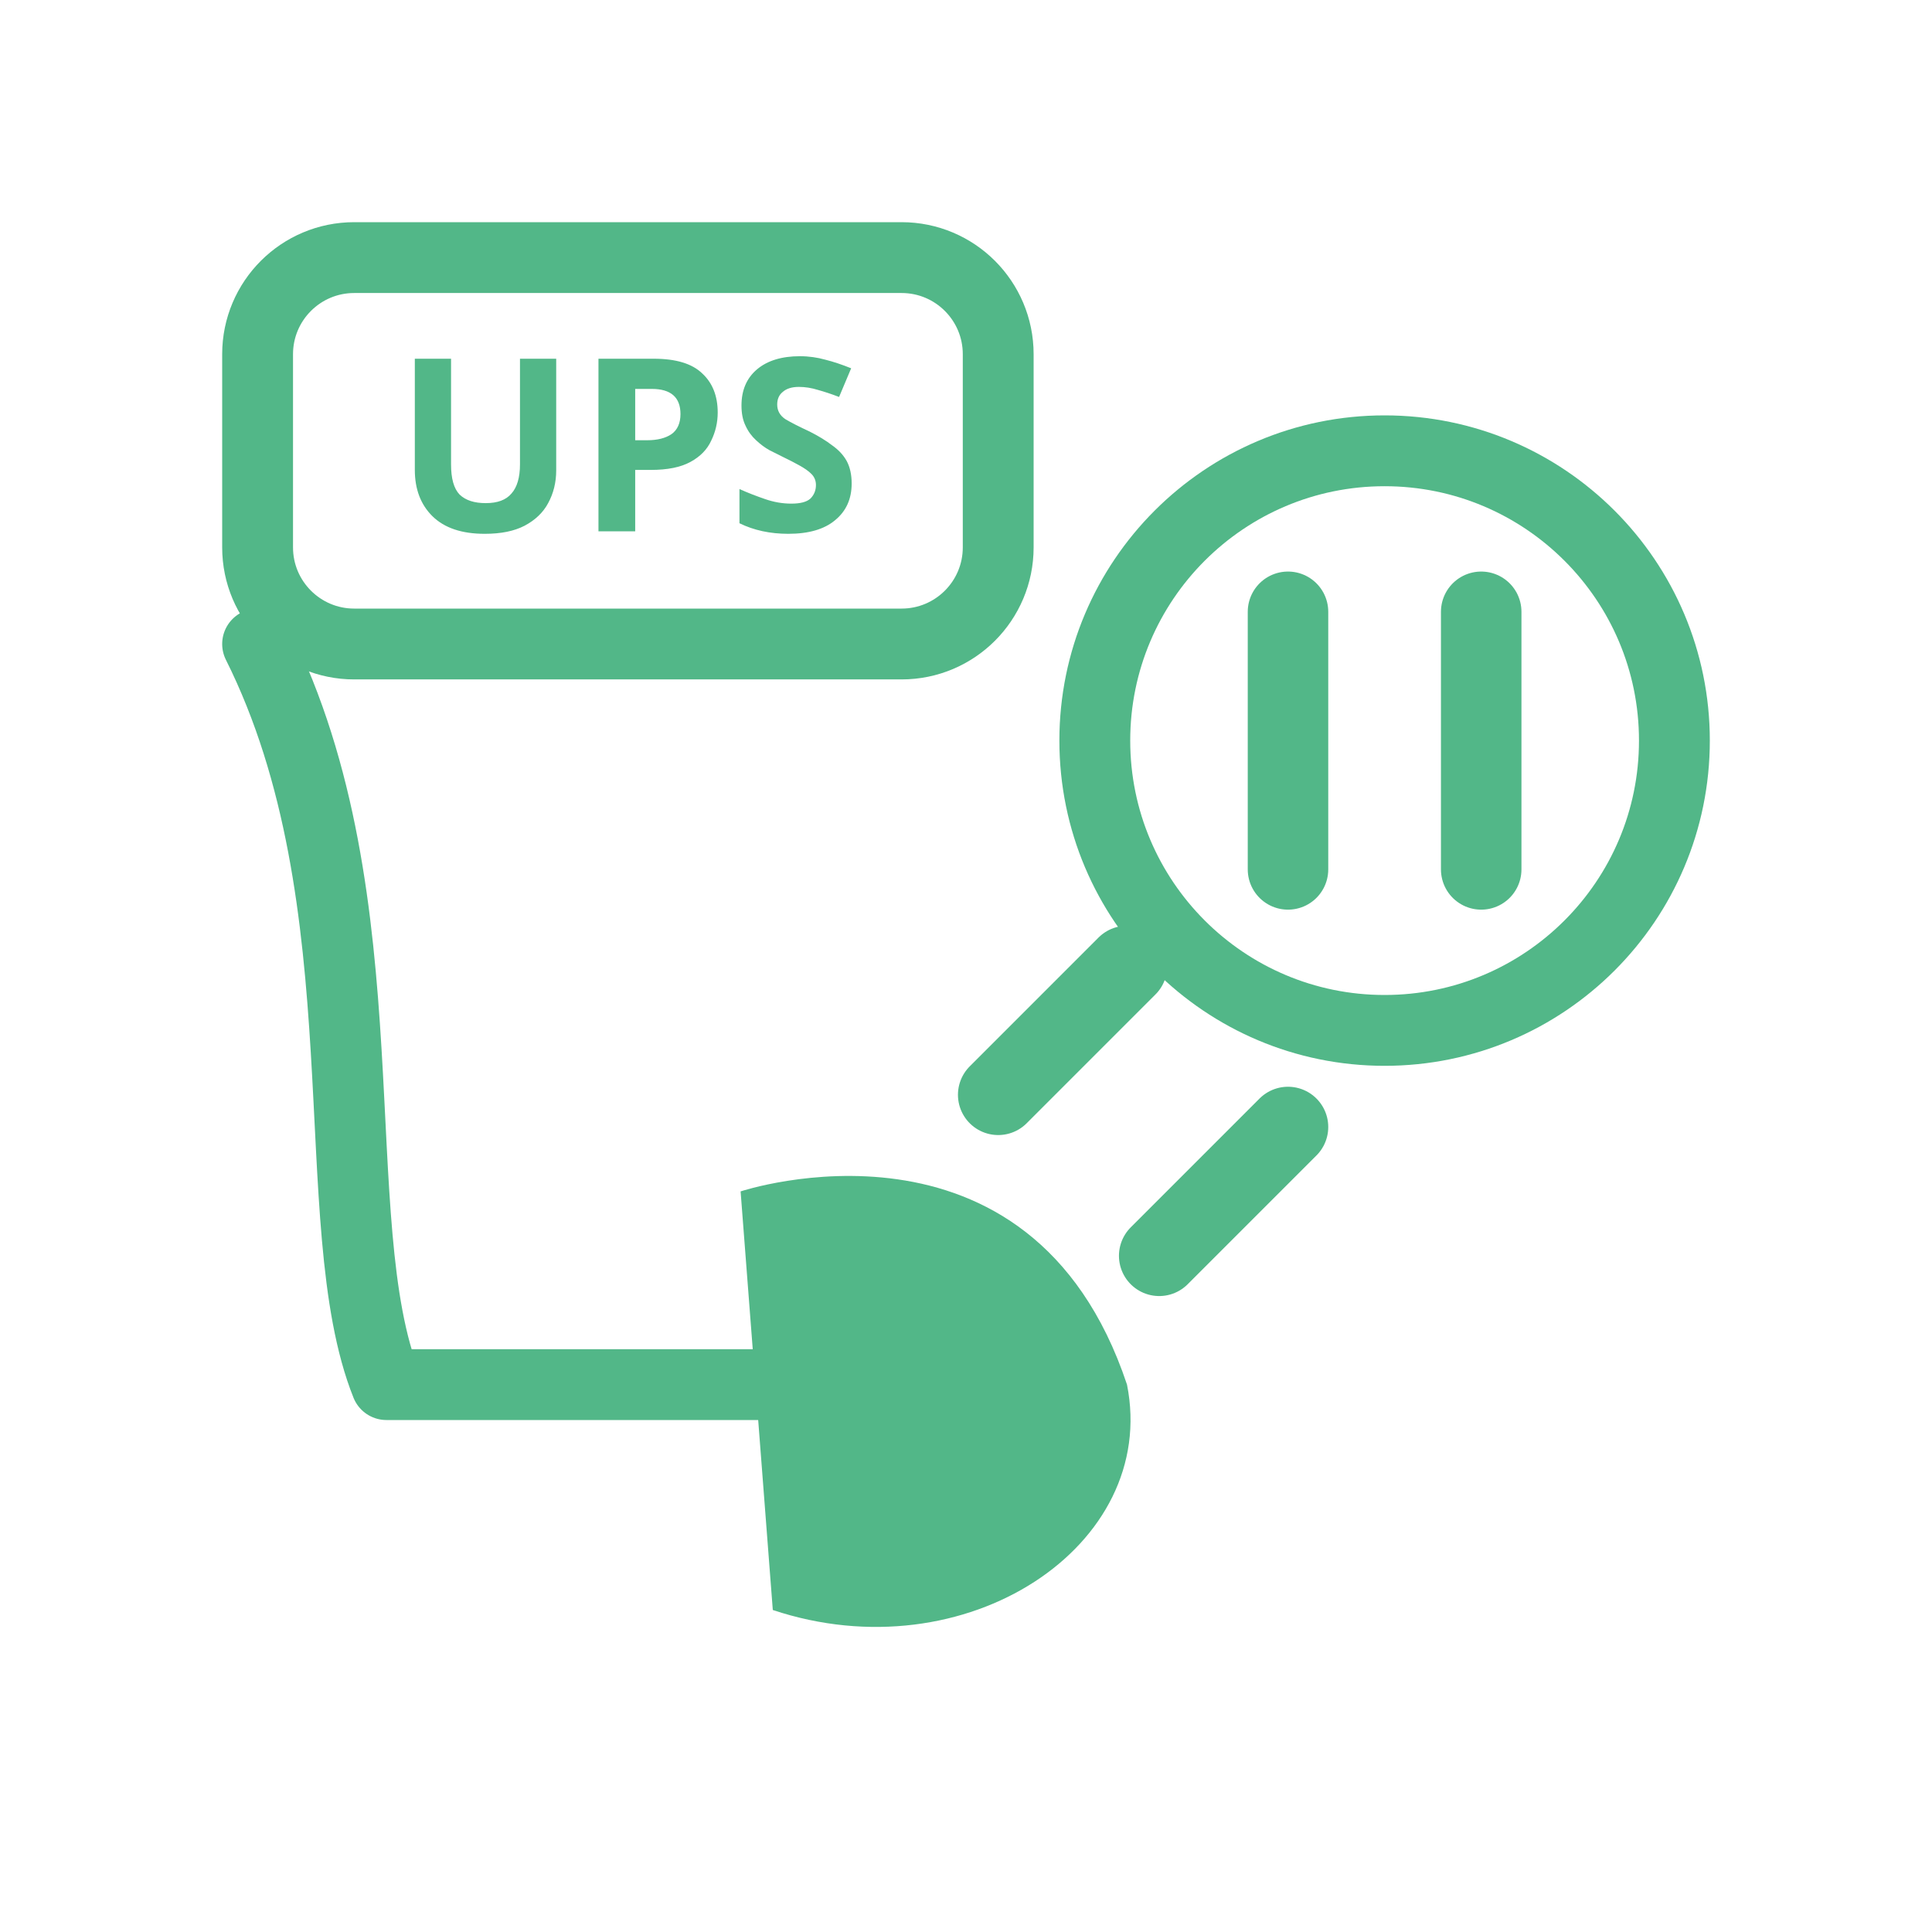
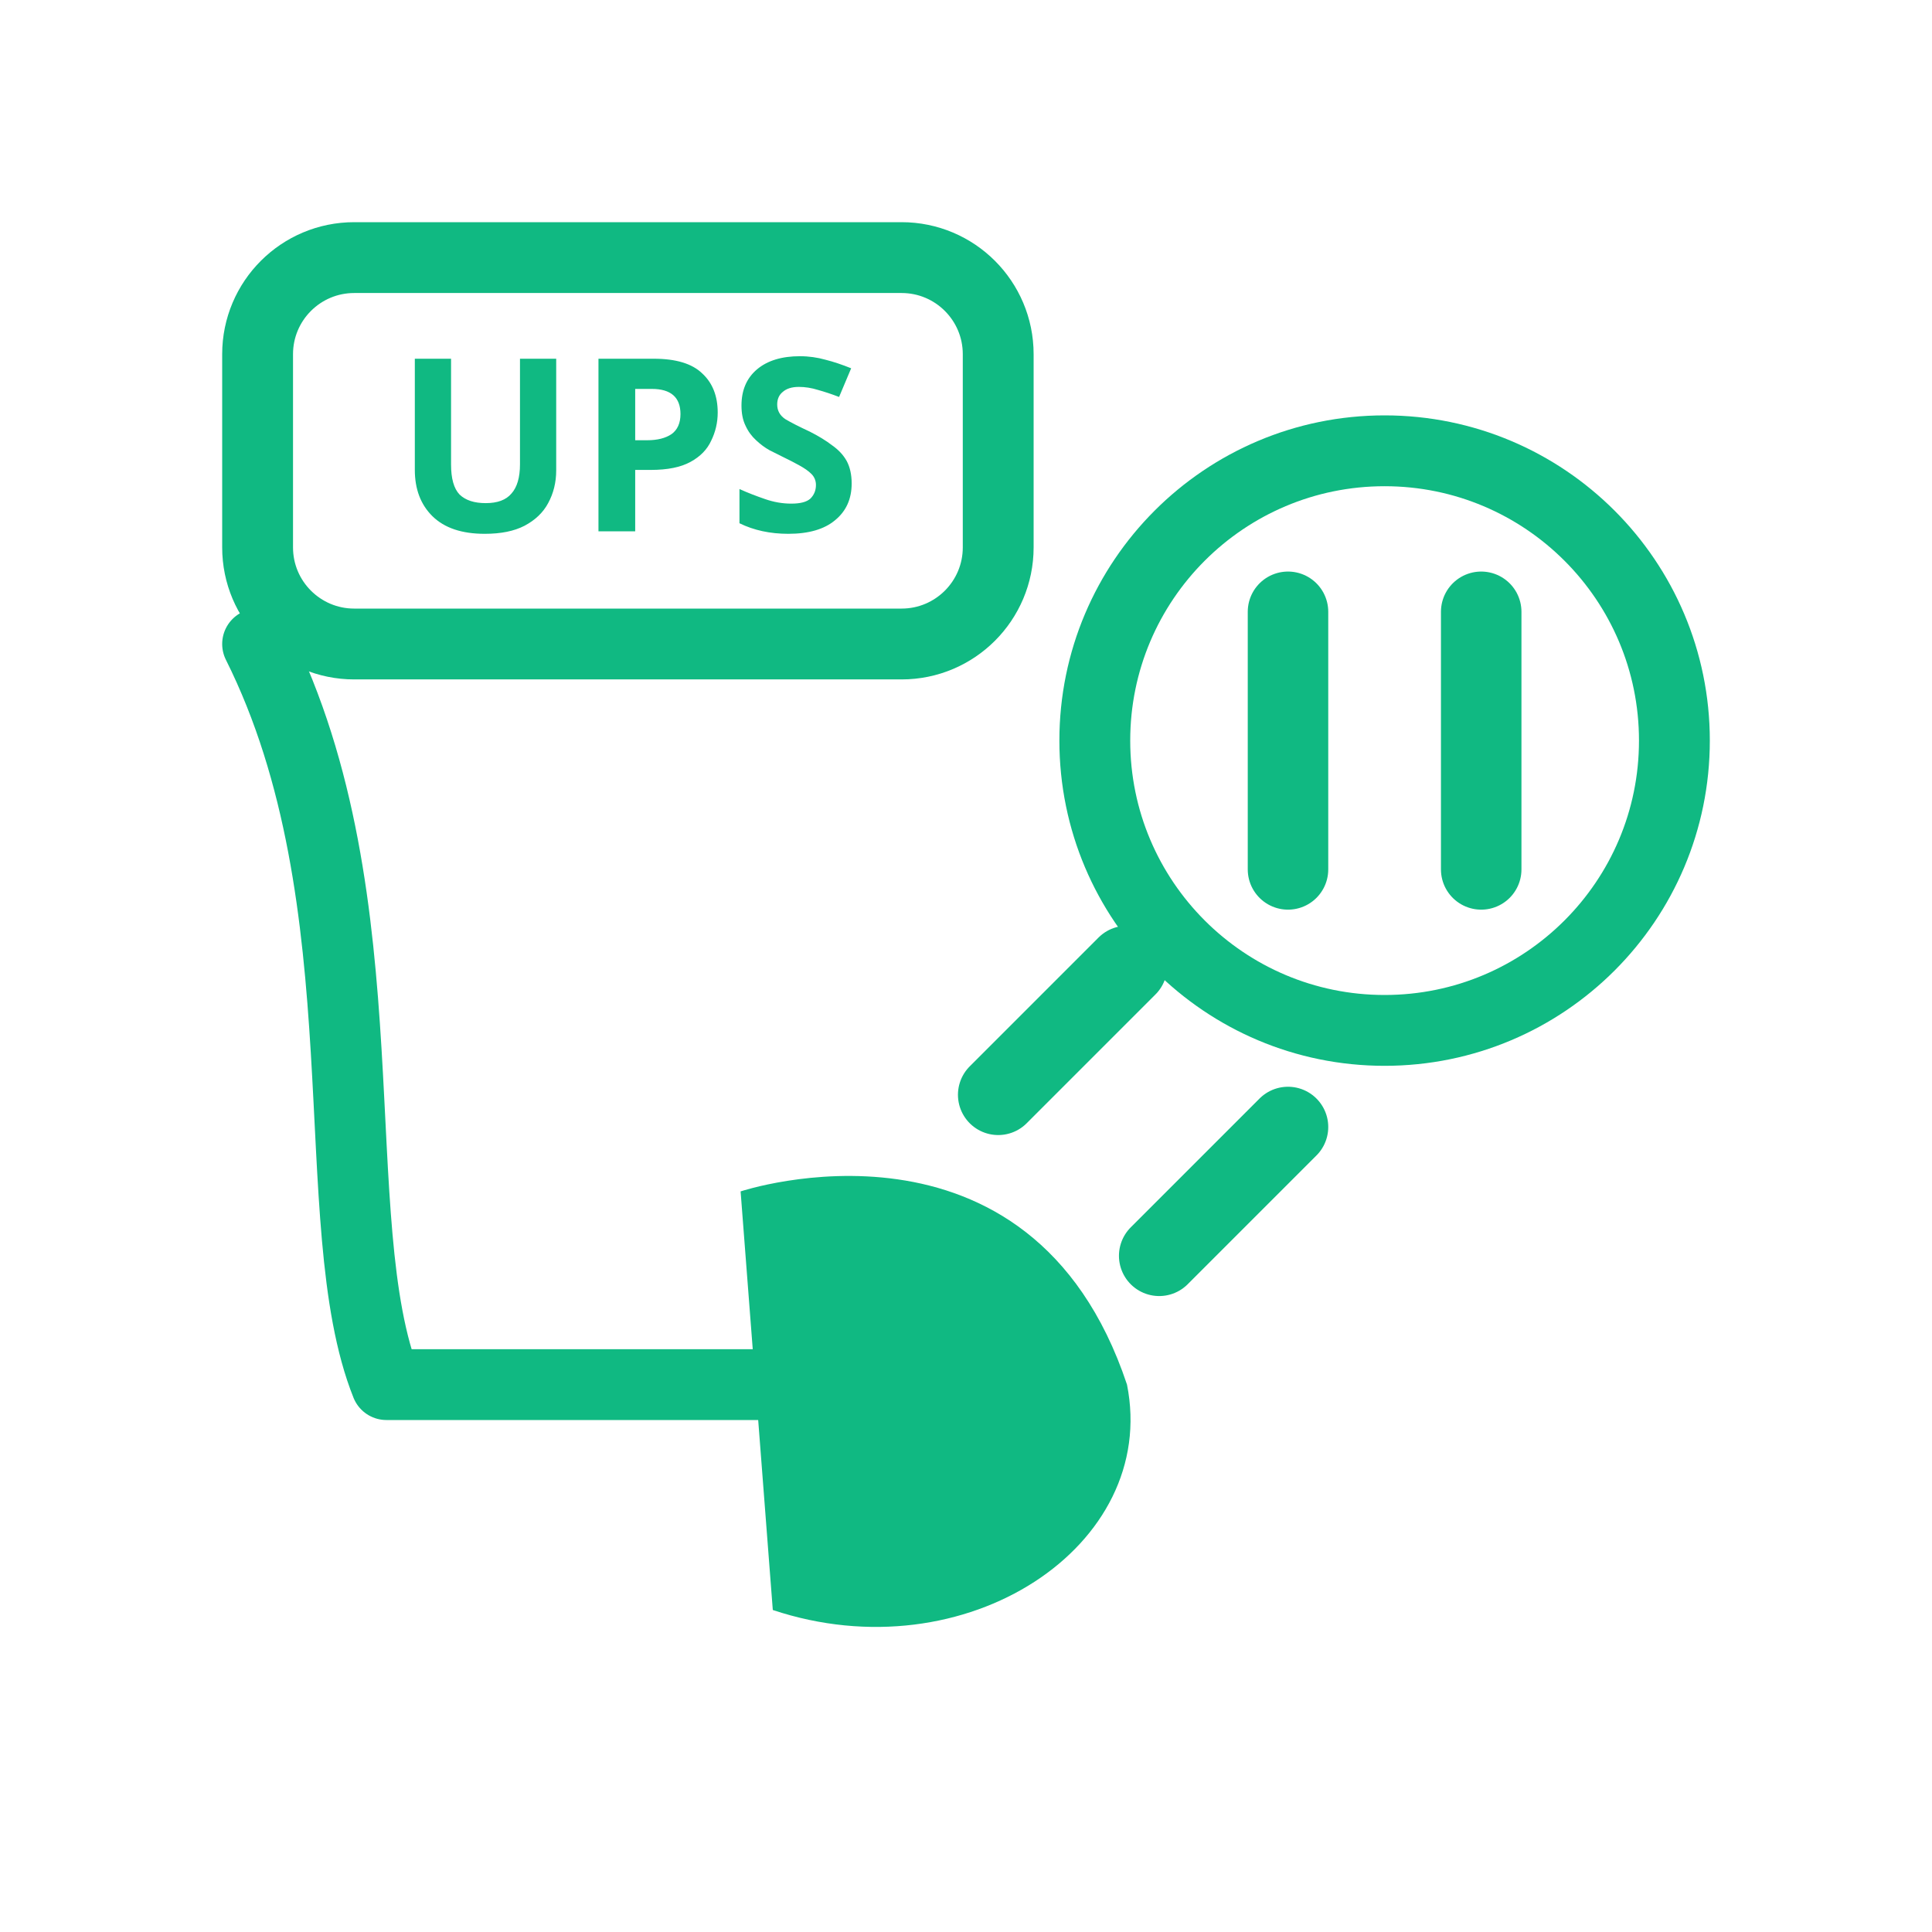
<svg xmlns="http://www.w3.org/2000/svg" viewBox="0 0 60 60" width="100%" height="100%">
  <defs>
    <style>
-       /* Giao diện màu cố định */
-       .icon-stroke { stroke: #52b788; }
-       .icon-fill { fill: #52b788; }
-       .icon-text { fill: #52b788; }
+       /* Giao diện màu xanh ngọc */
+       .icon-stroke { stroke: #10b982; }
+       .icon-fill { fill: #10b982; }
+       .icon-text { fill: #10b982; }
    </style>
  </defs>
  <g stroke-width="2.2" fill="none" stroke-linecap="round" stroke-linejoin="round">
    <rect class="icon-stroke" x="8" y="8" width="23" height="12" rx="3" />
    <text class="icon-text" x="19.5" y="16.5" font-size="7.5" font-weight="bold" stroke="none" text-anchor="middle" font-family="sans-serif">UPS</text>
    <circle class="icon-stroke" cx="43" cy="23" r="9" />
    <line class="icon-stroke" x1="40" y1="19" x2="40" y2="27" stroke-width="2.5" />
    <line class="icon-stroke" x1="46" y1="19" x2="46" y2="27" stroke-width="2.5" />
    <path class="icon-stroke" d="M 8 20 C 12 28, 10 38, 12 43 L 24 43" />
    <path class="icon-fill" d="M 23 37 C 23 37, 32 34, 35 43 C 36 48, 30 52, 24 50 Z" />
    <line class="icon-stroke" x1="31" y1="34" x2="35" y2="30" stroke-width="2.5" />
    <line class="icon-stroke" x1="36" y1="39" x2="40" y2="35" stroke-width="2.5" />
  </g>
</svg>
